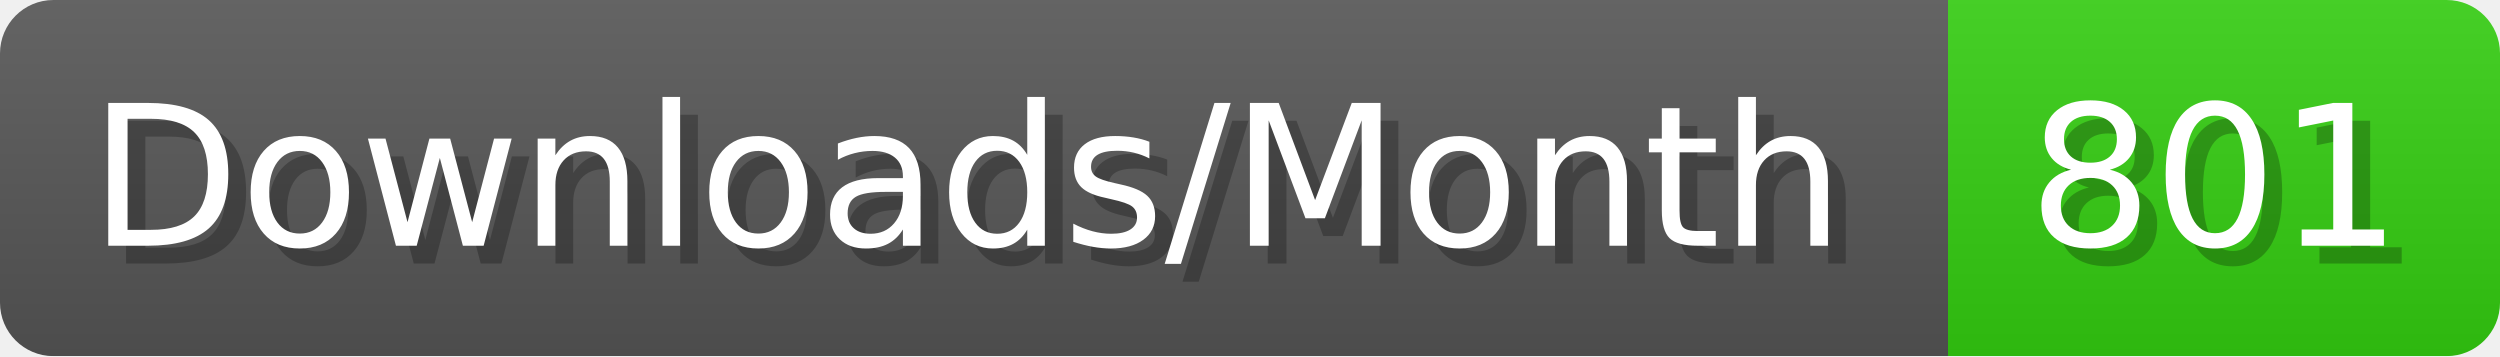
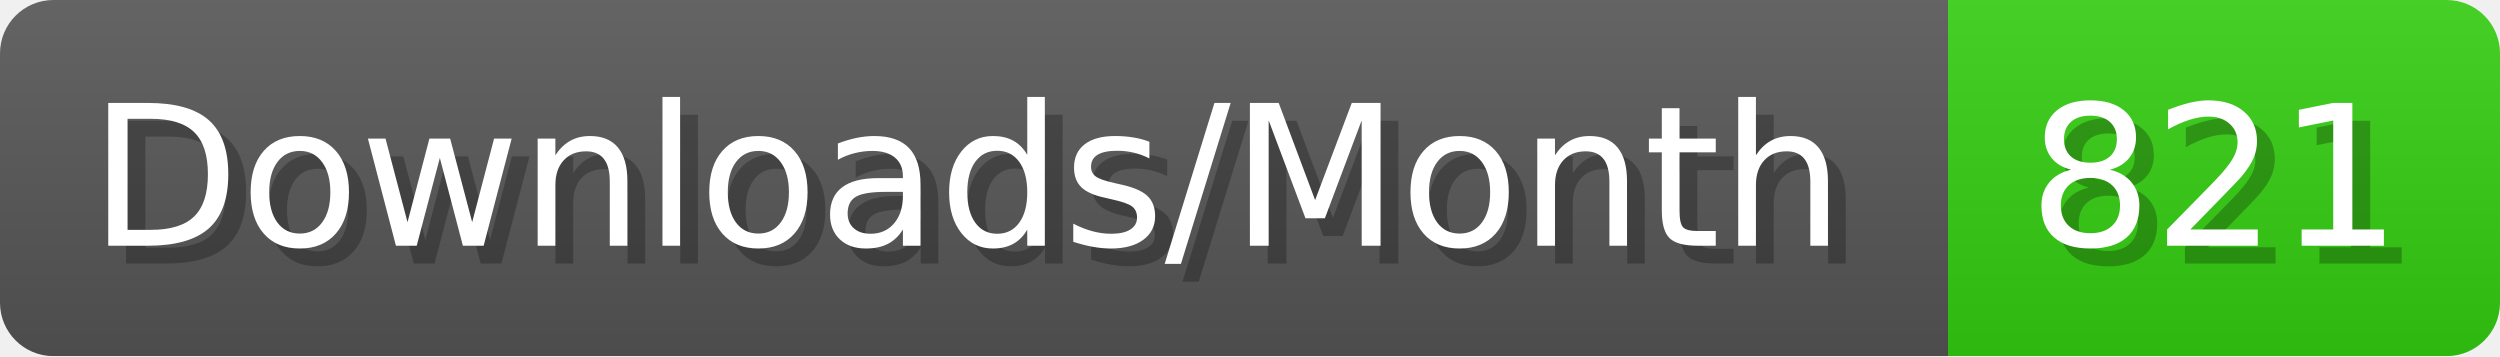
- <svg xmlns="http://www.w3.org/2000/svg" width="140.4" height="20" viewBox="0 0 1404 200" role="img" aria-label="Downloads/Month: 801">
+ <svg xmlns="http://www.w3.org/2000/svg" width="140.4" height="20" viewBox="0 0 1404 200" role="img" aria-label="Downloads/Month: 821">
  <linearGradient id="YlXUI" x2="0" y2="100%">
    <stop offset="0" stop-opacity=".1" stop-color="#EEE" />
    <stop offset="1" stop-opacity=".1" />
  </linearGradient>
  <mask id="JHhop">
    <rect width="1404" height="200" rx="30" fill="#FFF" />
  </mask>
  <g mask="url(#JHhop)">
    <rect width="1094" height="200" fill="#555" />
    <rect width="310" height="200" fill="#3C1" x="1094" />
    <rect width="1404" height="200" fill="url(#YlXUI)" />
  </g>
  <g aria-hidden="true" fill="#fff" text-anchor="start" font-family="Verdana,DejaVu Sans,sans-serif" font-size="110">
    <text x="60" y="148" textLength="994" fill="#000" opacity="0.25">Downloads/Month</text>
    <text x="50" y="138" textLength="994">Downloads/Month</text>
-     <text x="1149" y="148" textLength="210" fill="#000" opacity="0.25">801</text>
-     <text x="1139" y="138" textLength="210">801</text>
+     <text x="1149" y="148" textLength="210" fill="#000" opacity="0.25">821</text>
+     <text x="1139" y="138" textLength="210">821</text>
  </g>
</svg>
